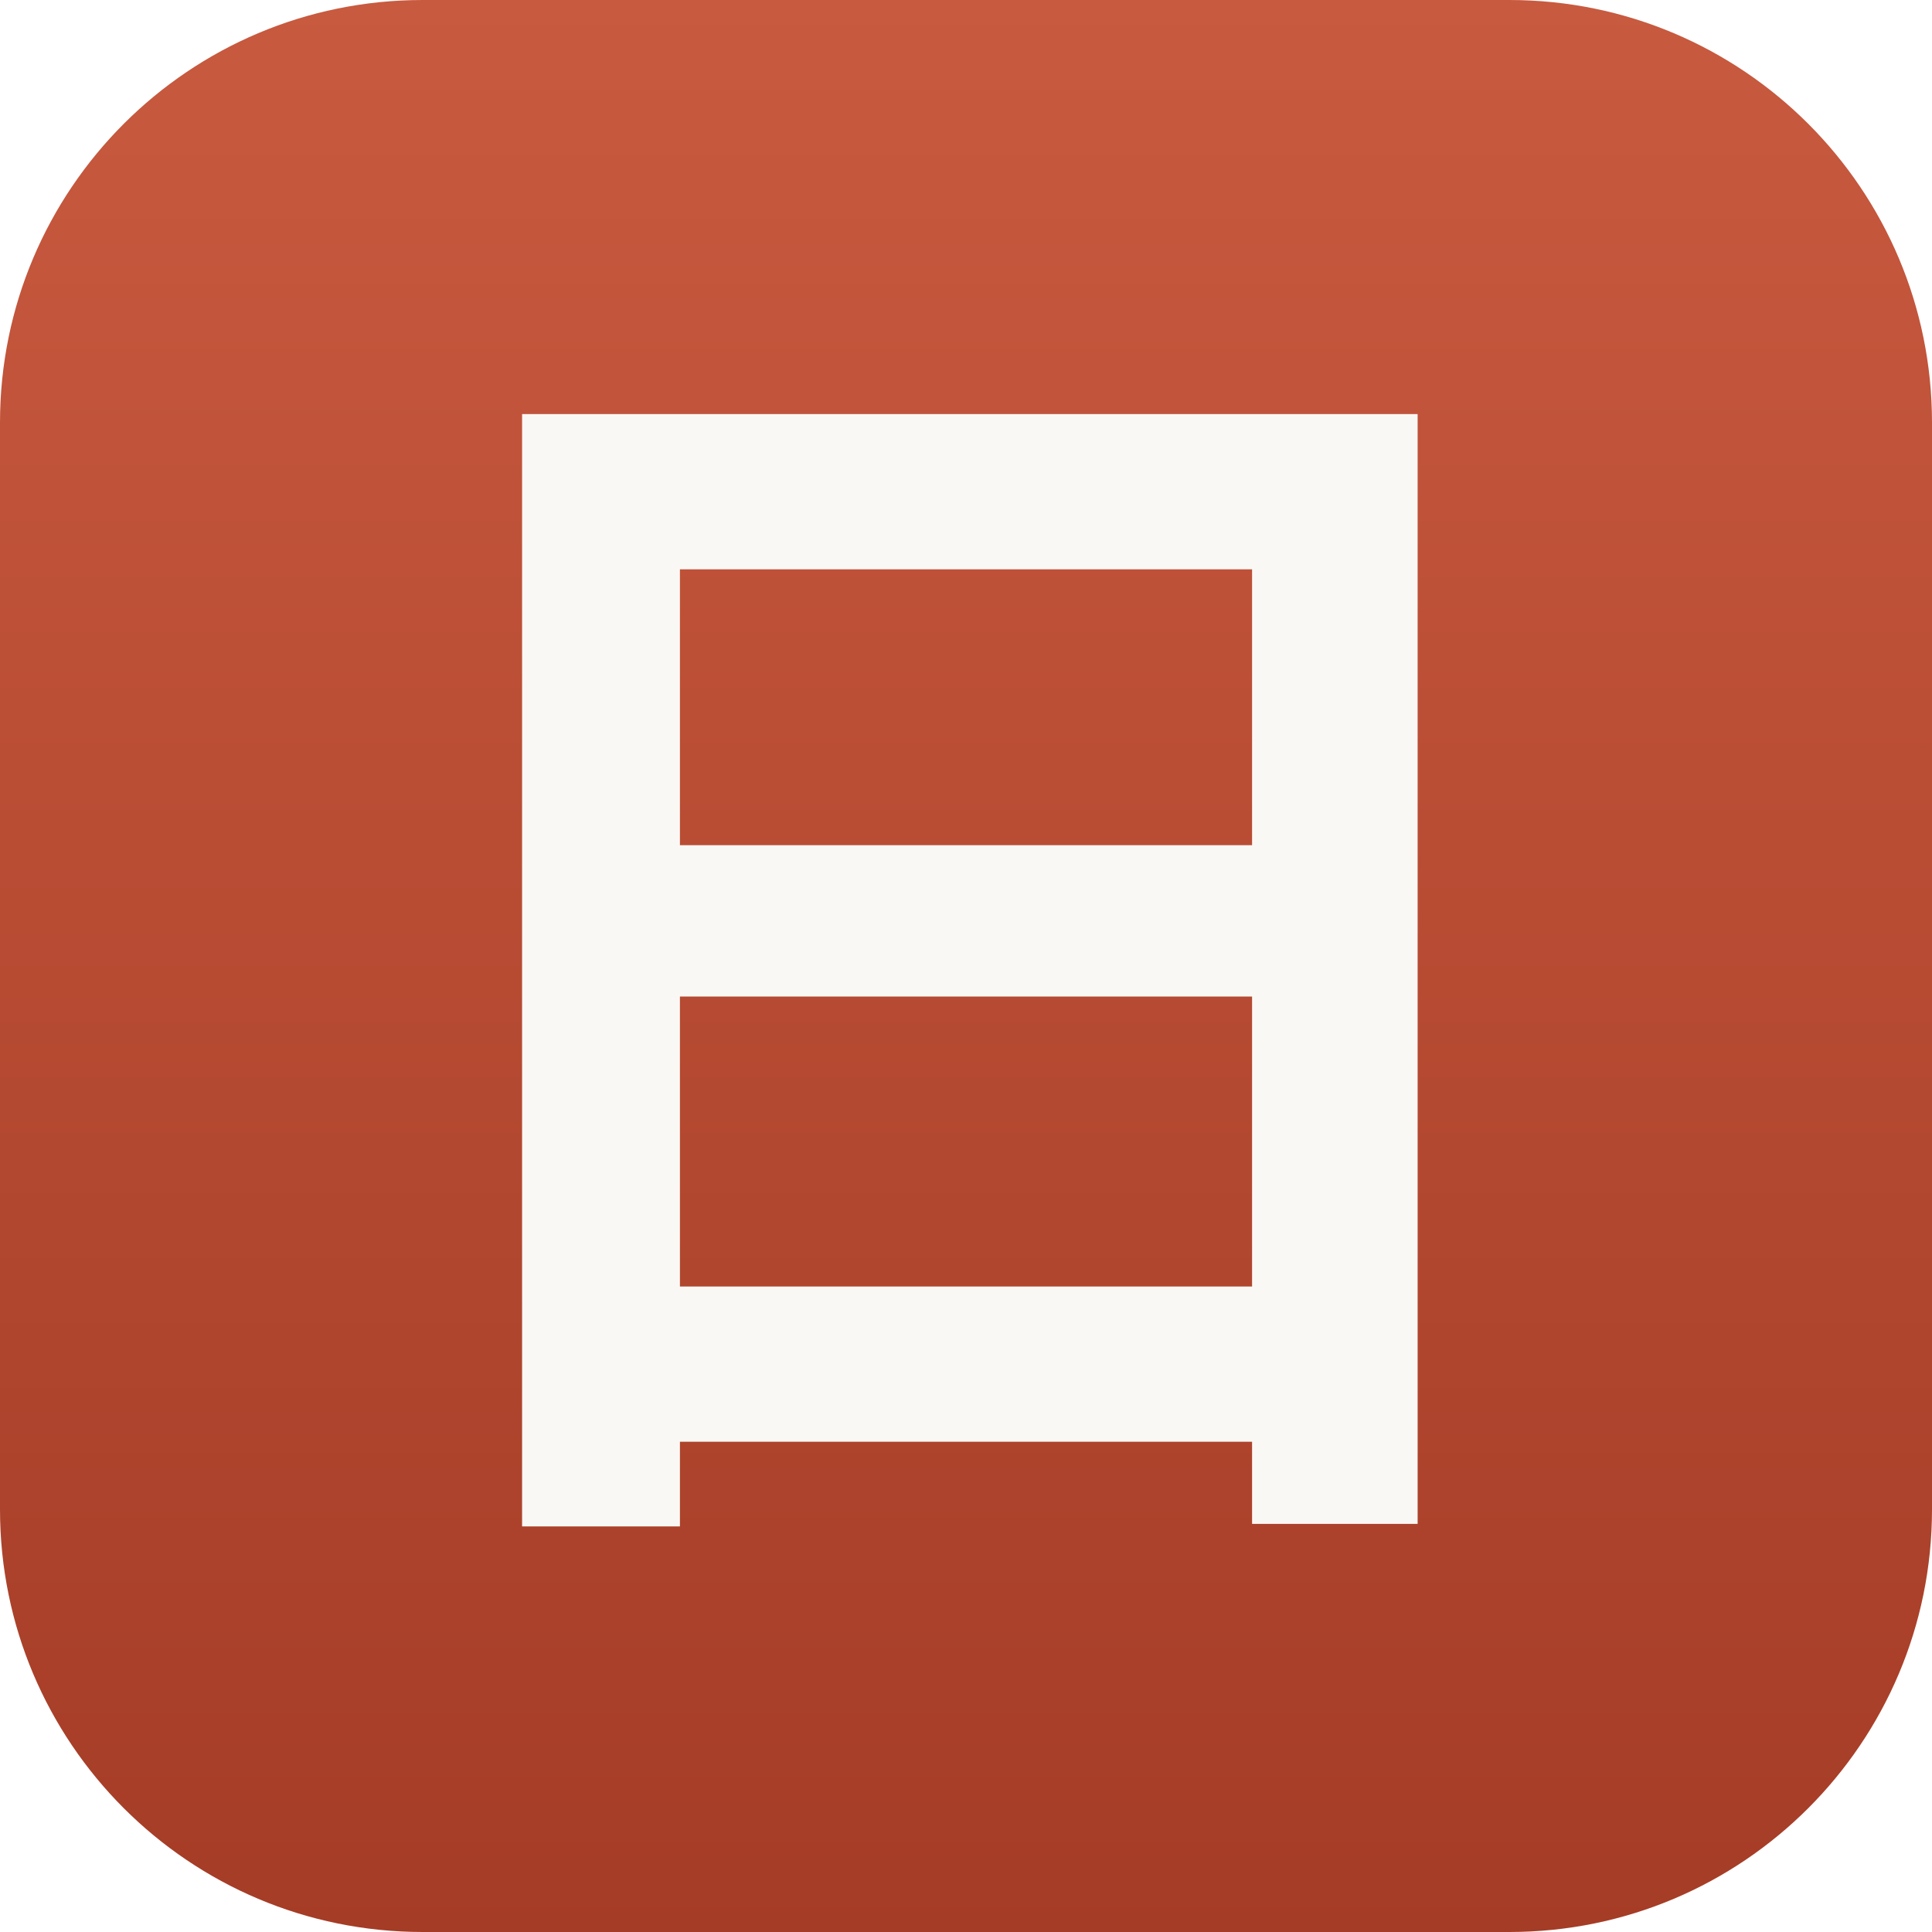
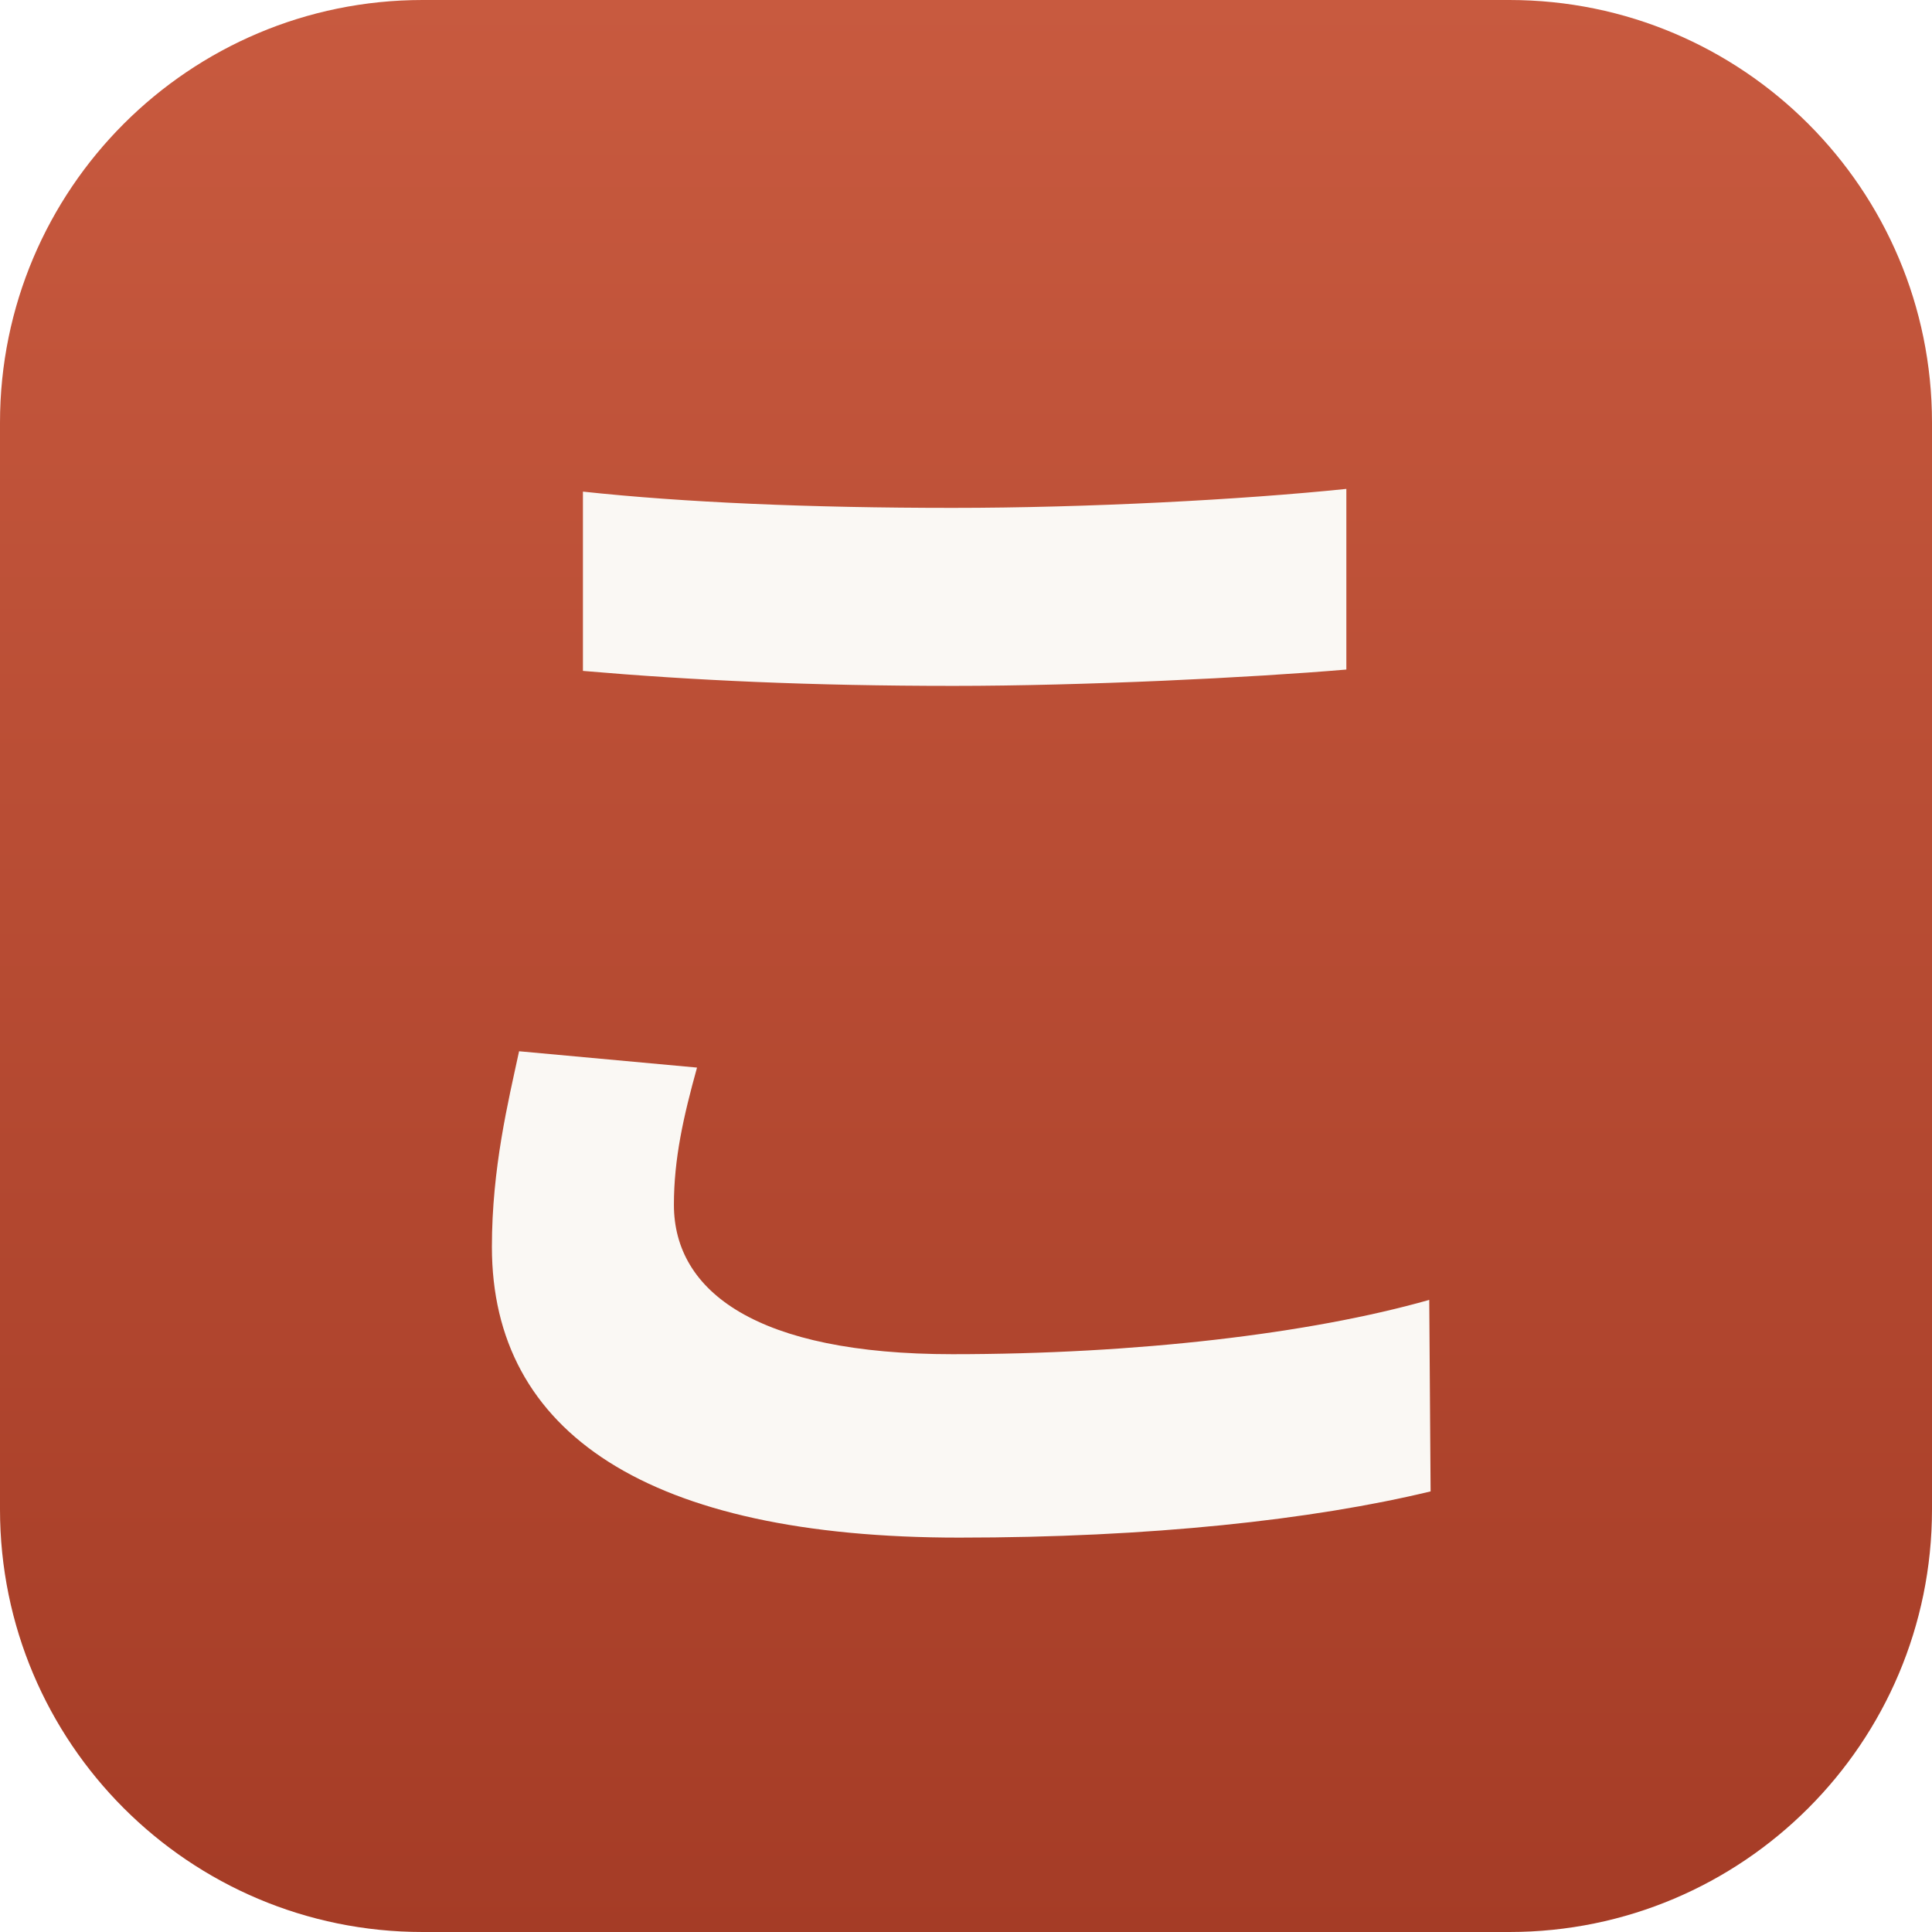
<svg xmlns="http://www.w3.org/2000/svg" width="512" height="512" viewBox="0 0 512 512">
  <defs>
    <linearGradient id="bg" x1="0" y1="0" x2="0" y2="1">
      <stop offset="0" stop-color="#c85a3f" />
      <stop offset="1" stop-color="#a53c26" />
    </linearGradient>
  </defs>
  <rect x="0" y="0" width="512" height="512" rx="112" fill="url(#bg)" />
-   <text x="256" y="378" text-anchor="middle" font-family="'Yu Gothic','Noto Sans JP','Meiryo',sans-serif" font-size="340" font-weight="700" fill="#faf8f4">日</text>
+   <text x="256" y="392" text-anchor="middle" font-family="'Yu Gothic','Noto Sans JP','Meiryo',sans-serif" font-size="360" font-weight="700" fill="#faf8f4">こ</text>
</svg>
